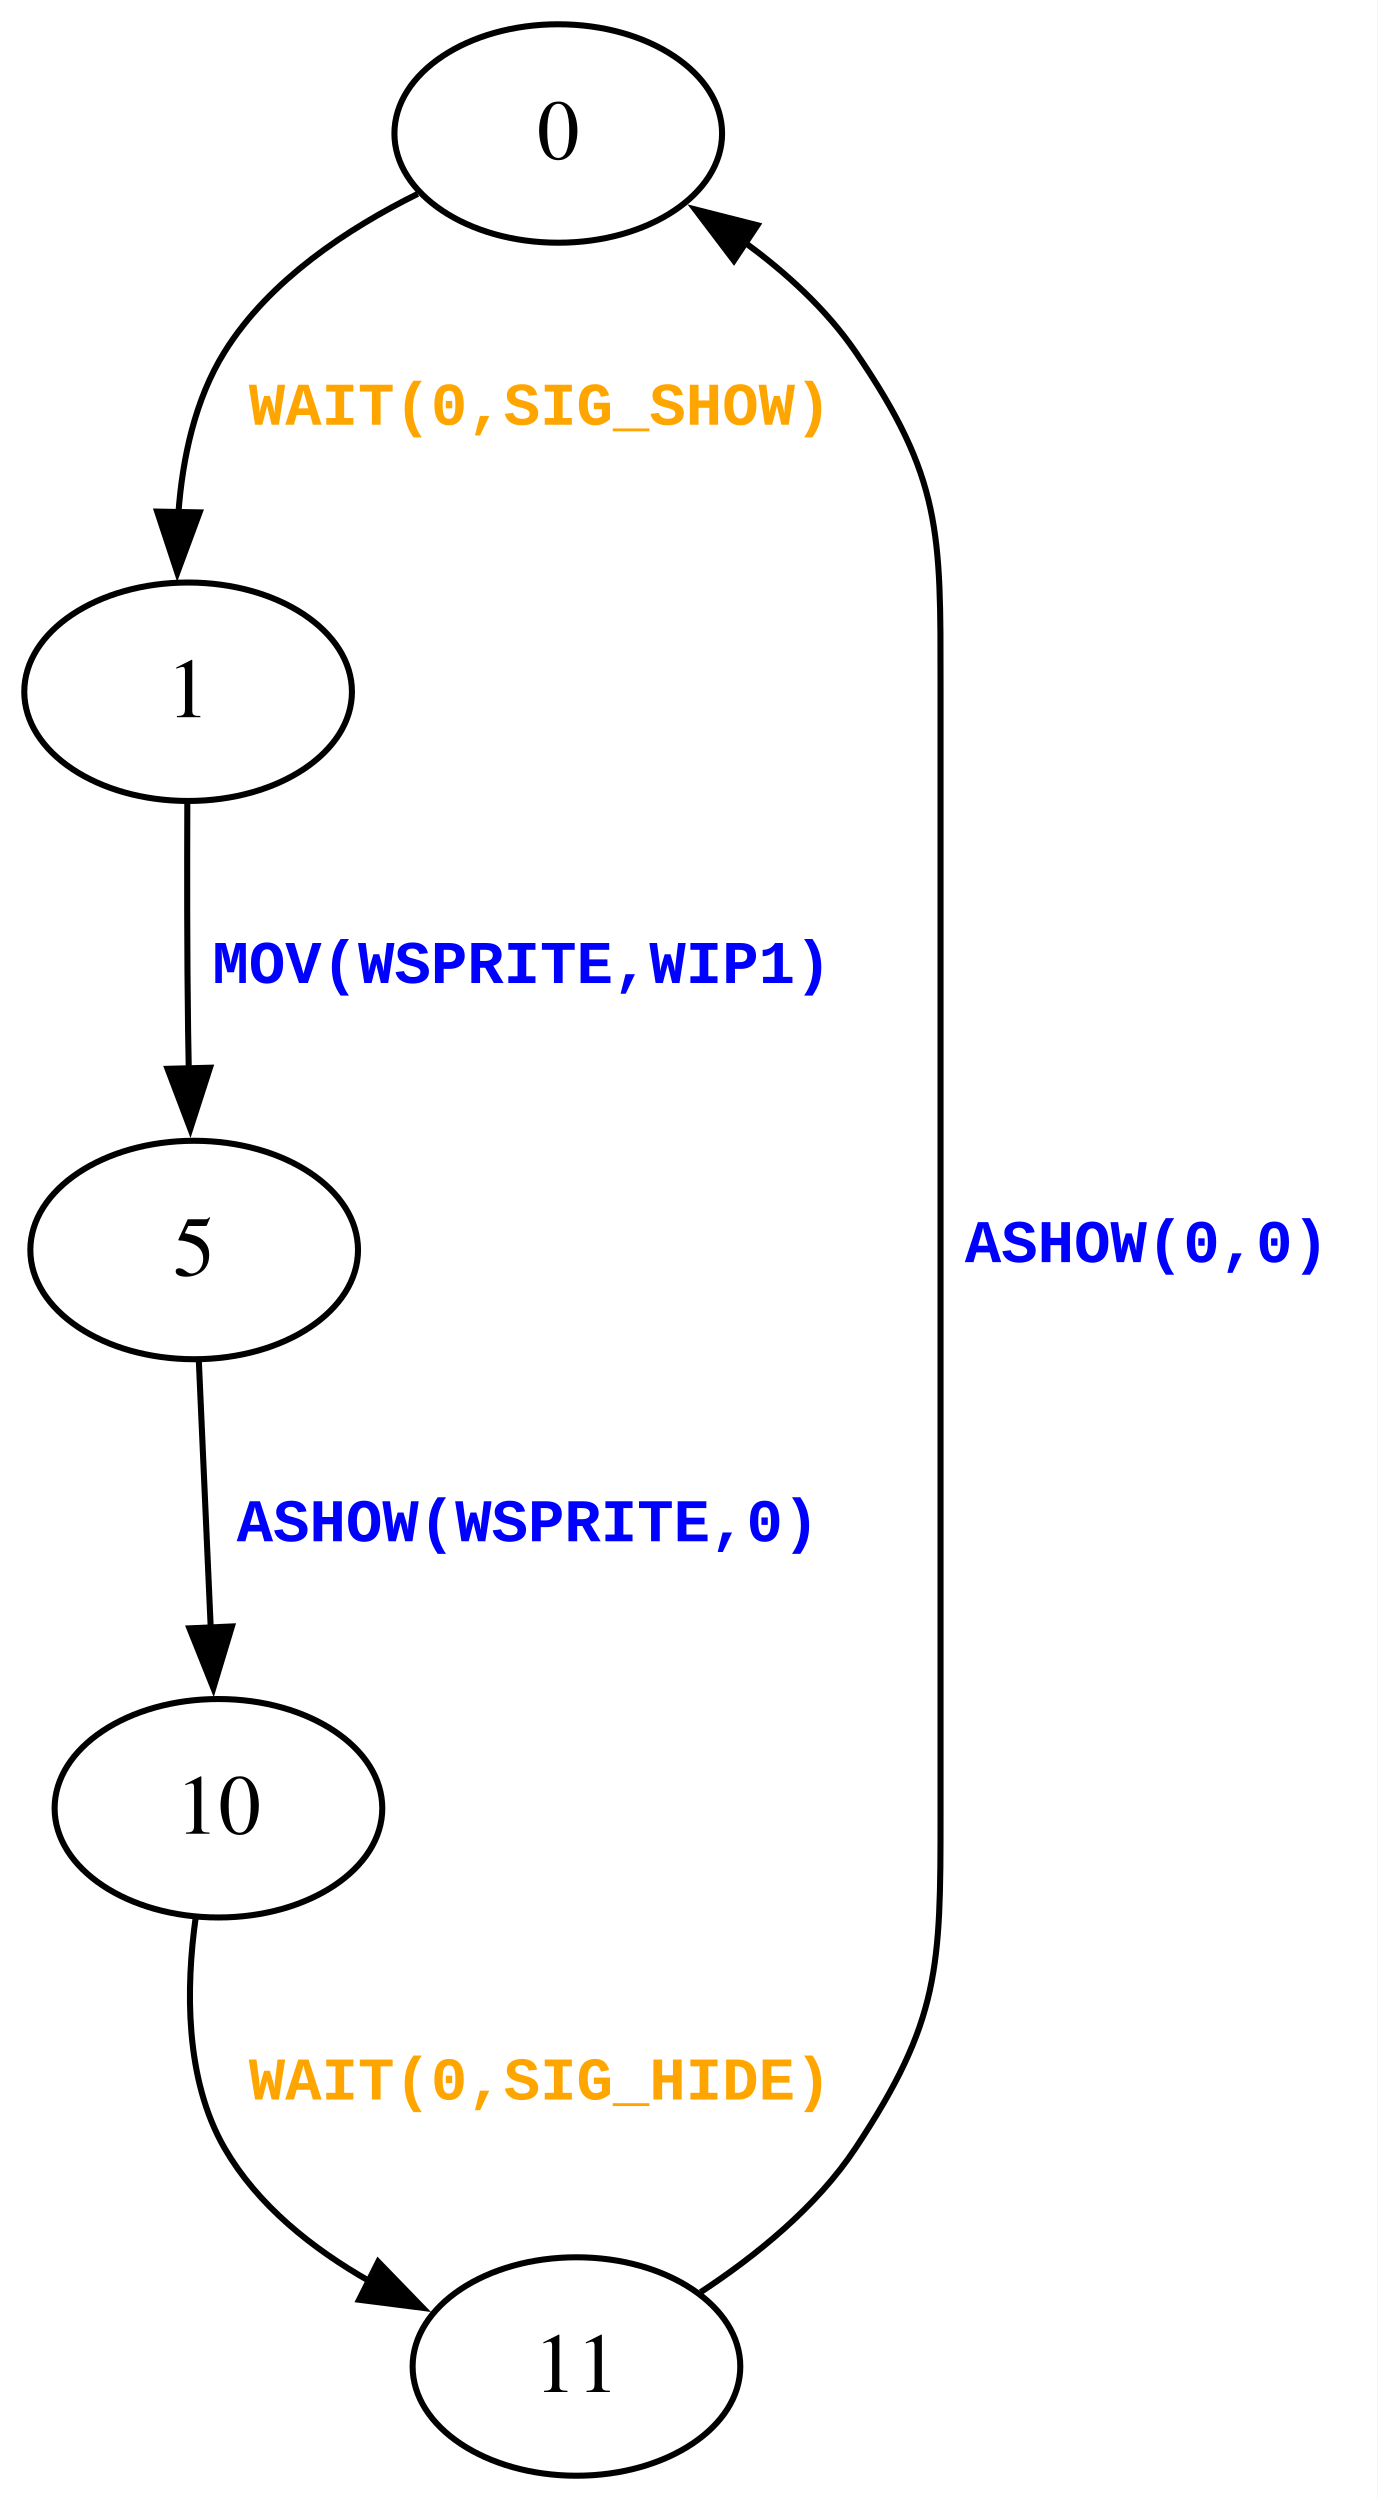
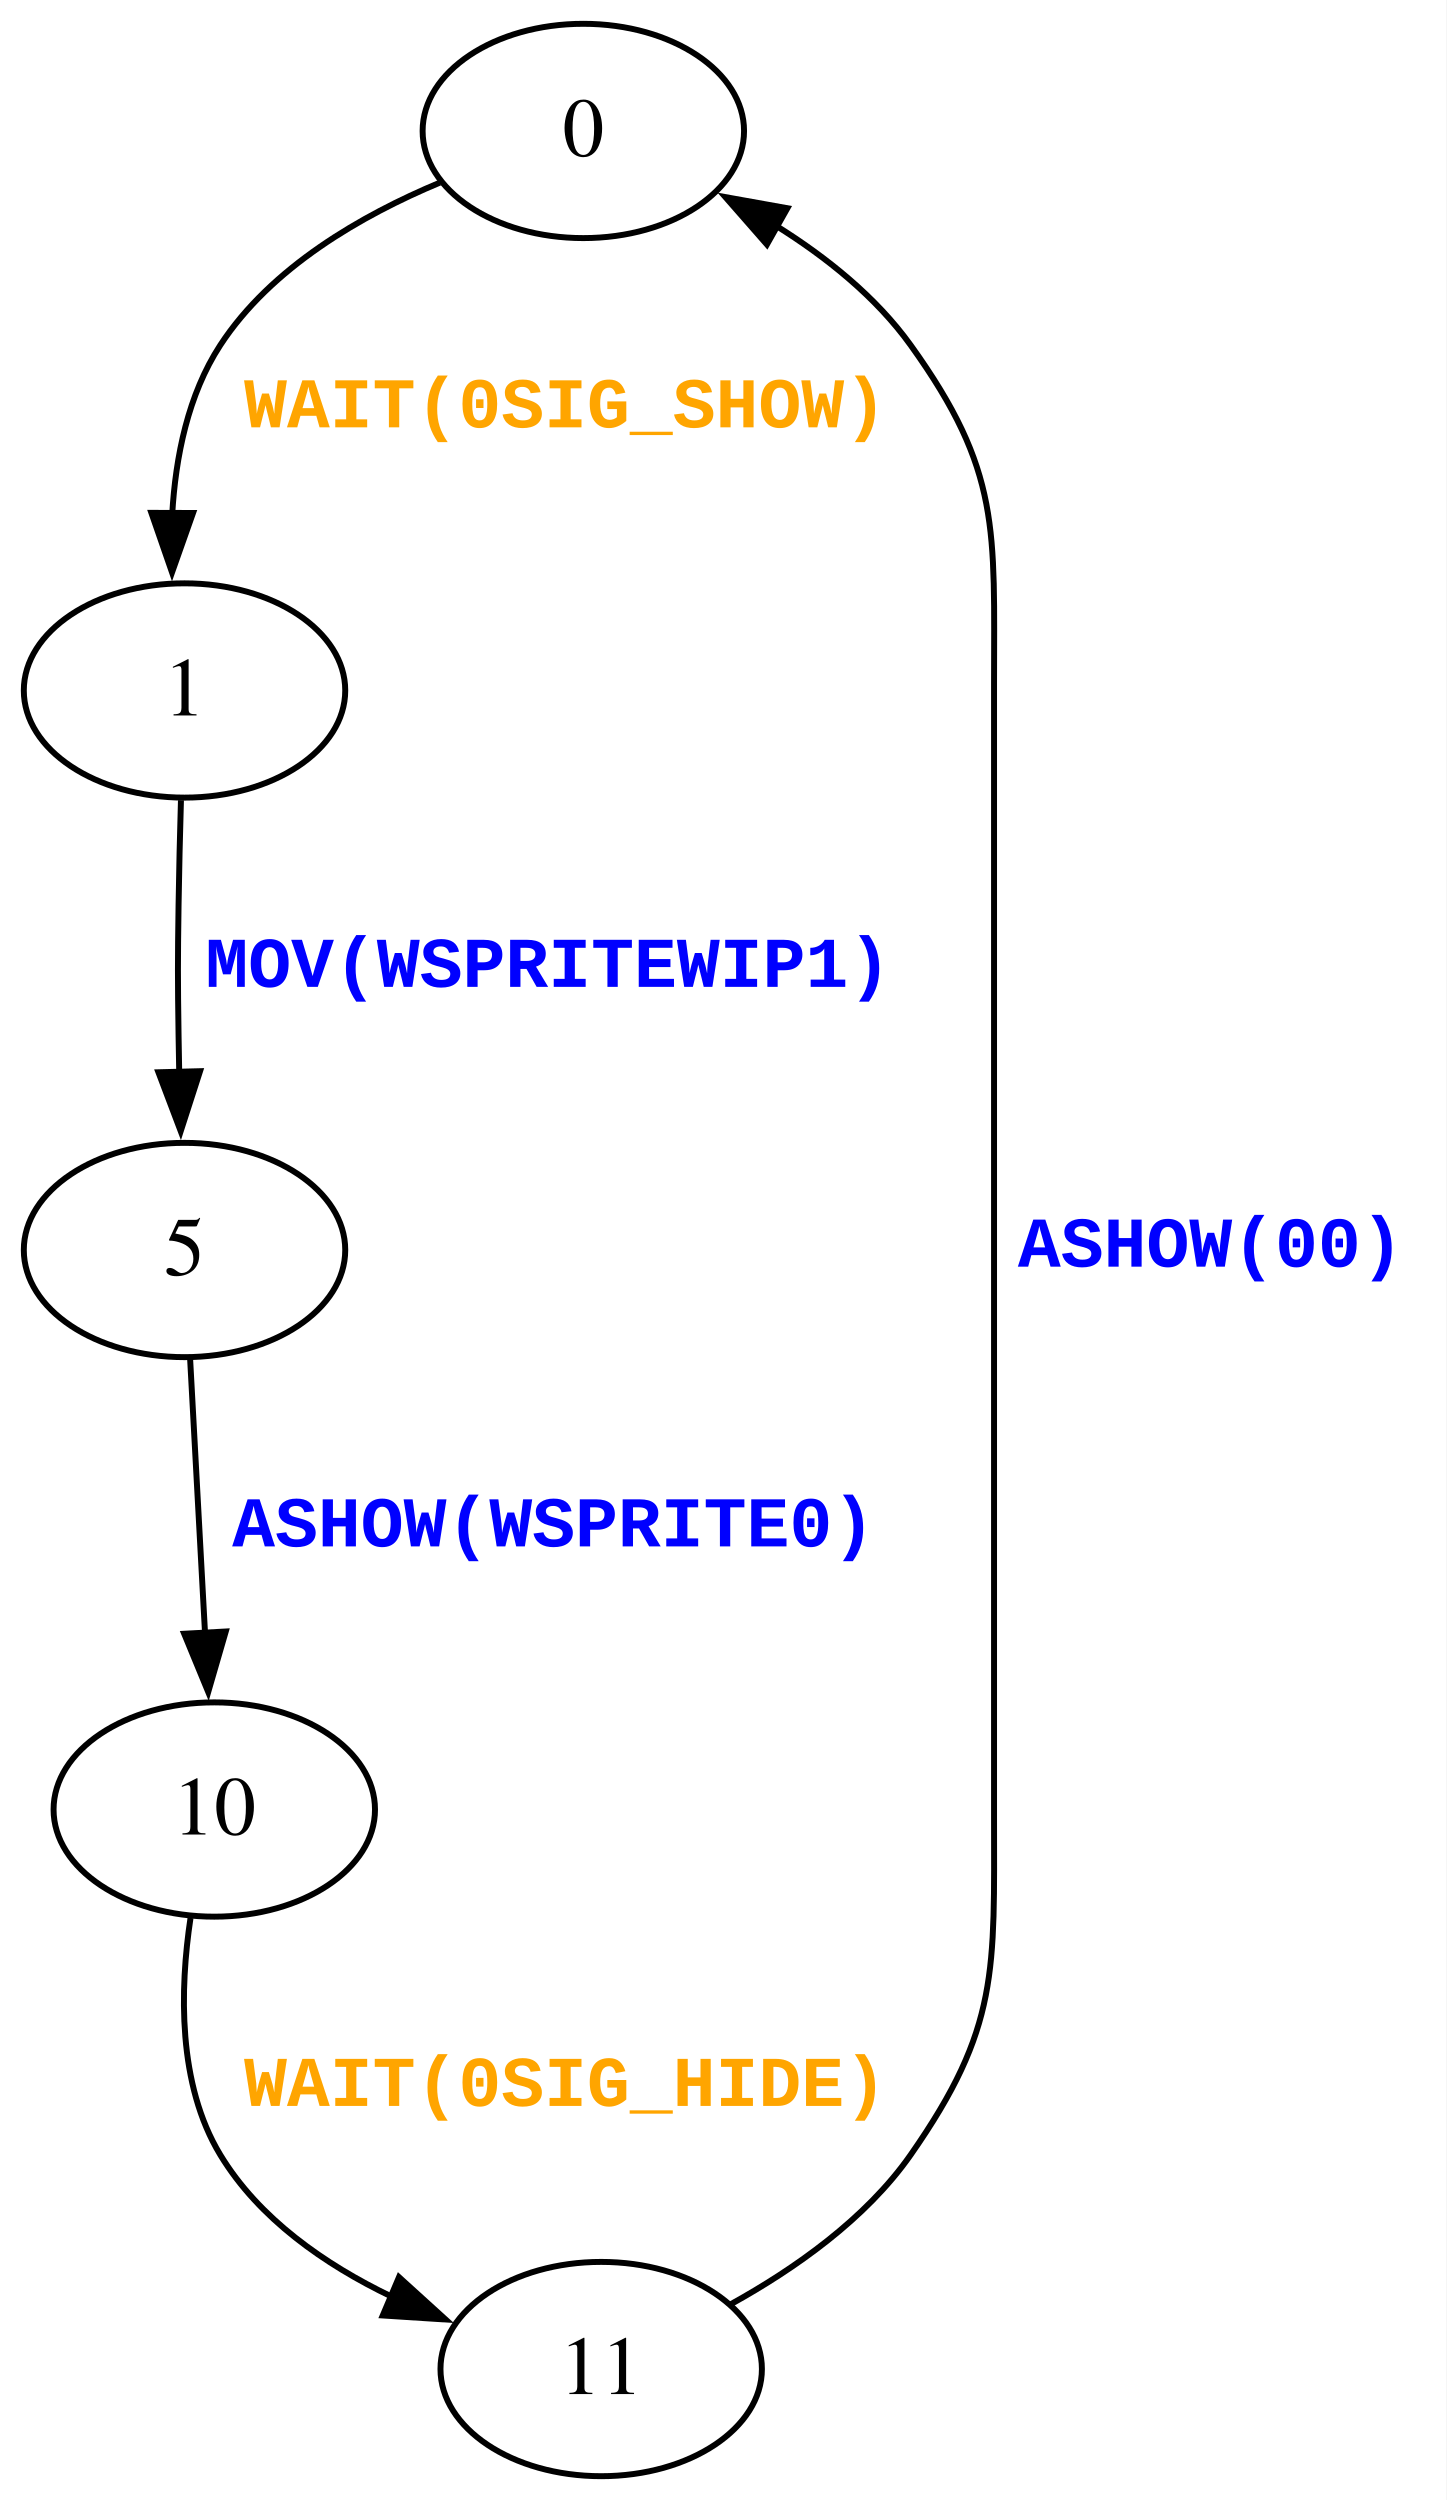
- <svg xmlns="http://www.w3.org/2000/svg" width="227pt" height="412pt" viewBox="0.00 0.00 227.00 412.00">
-   <g id="graph0" class="graph" transform="scale(1 1) rotate(0) translate(4 408)">
-     <polygon fill="white" stroke="none" points="-4,4 -4,-408 223,-408 223,4 -4,4" />
+ <svg xmlns="http://www.w3.org/2000/svg" width="243pt" height="420pt" viewBox="0.00 0.00 243.00 420.00">
+   <g id="graph0" class="graph" transform="scale(1 1) rotate(0) translate(4 416)">
+     <polygon fill="white" stroke="none" points="-4,4 -4,-416 239,-416 239,4 -4,4" />
    <g id="node1" class="node">
-       <ellipse fill="none" stroke="black" cx="88" cy="-386" rx="27" ry="18" />
-       <text text-anchor="middle" x="88" y="-381.8" font-family="Times,serif" font-size="14.00">0</text>
+       <ellipse fill="none" stroke="black" cx="94" cy="-394" rx="27" ry="18" />
+       <text text-anchor="middle" x="94" y="-389.8" font-family="Times,serif" font-size="14.00">0</text>
    </g>
    <g id="node2" class="node">
-       <ellipse fill="none" stroke="black" cx="27" cy="-294" rx="27" ry="18" />
-       <text text-anchor="middle" x="27" y="-289.8" font-family="Times,serif" font-size="14.00">1</text>
+       <ellipse fill="none" stroke="black" cx="27" cy="-300" rx="27" ry="18" />
+       <text text-anchor="middle" x="27" y="-295.8" font-family="Times,serif" font-size="14.00">1</text>
    </g>
    <g id="edge1" class="edge">
-       <path fill="none" stroke="black" d="M64.84,-376.05C53.34,-370.36 40.35,-361.82 33,-350 28.13,-342.17 26.07,-332.49 25.4,-323.43" />
-       <polygon fill="black" stroke="black" points="28.9,-323.56 25.22,-313.62 21.9,-323.69 28.9,-323.56" />
-       <text text-anchor="start" x="37" y="-338" font-family="Courier New" font-weight="bold" font-size="10.00" fill="orange">WAIT(0,SIG_SHOW)</text>
+       <path fill="none" stroke="black" d="M69.9,-385.32C56.78,-379.84 41.53,-371.09 33,-358 27.59,-349.7 25.48,-339.24 24.93,-329.55" />
+       <polygon fill="black" stroke="black" points="28.43,-329.82 24.9,-319.83 21.43,-329.84 28.43,-329.82" />
+       <text text-anchor="start" x="37" y="-344.2" font-family="Courier New" font-weight="bold" font-size="12.00" fill="orange">WAIT(0SIG_SHOW)</text>
    </g>
    <g id="node3" class="node">
-       <ellipse fill="none" stroke="black" cx="28" cy="-202" rx="27" ry="18" />
-       <text text-anchor="middle" x="28" y="-197.8" font-family="Times,serif" font-size="14.00">5</text>
+       <ellipse fill="none" stroke="black" cx="27" cy="-206" rx="27" ry="18" />
+       <text text-anchor="middle" x="27" y="-201.8" font-family="Times,serif" font-size="14.00">5</text>
    </g>
    <g id="edge2" class="edge">
-       <path fill="none" stroke="black" d="M26.87,-275.66C26.83,-264.83 26.82,-250.6 27,-238 27.03,-235.95 27.07,-233.83 27.11,-231.69" />
-       <polygon fill="black" stroke="black" points="30.61,-232.04 27.36,-221.96 23.61,-231.86 30.61,-232.04" />
-       <text text-anchor="start" x="31" y="-246" font-family="Courier New" font-weight="bold" font-size="10.00" fill="blue">MOV(WSPRITE,WIP1)</text>
+       <path fill="none" stroke="black" d="M26.4,-281.56C26.24,-275.95 26.08,-269.71 26,-264 25.86,-254.22 25.86,-251.78 26,-242 26.03,-239.95 26.07,-237.83 26.11,-235.69" />
+       <polygon fill="black" stroke="black" points="29.61,-236.04 26.36,-225.96 22.61,-235.86 29.61,-236.04" />
+       <text text-anchor="start" x="30.5" y="-250.2" font-family="Courier New" font-weight="bold" font-size="12.00" fill="blue">MOV(WSPRITEWIP1)</text>
    </g>
    <g id="node4" class="node">
-       <ellipse fill="none" stroke="black" cx="32" cy="-110" rx="27" ry="18" />
-       <text text-anchor="middle" x="32" y="-105.8" font-family="Times,serif" font-size="14.00">10</text>
+       <ellipse fill="none" stroke="black" cx="32" cy="-112" rx="27" ry="18" />
+       <text text-anchor="middle" x="32" y="-107.8" font-family="Times,serif" font-size="14.00">10</text>
+     </g>
+     <g id="edge5" class="edge">
+       <path fill="none" stroke="black" d="M27.94,-187.7C28.65,-174.72 29.63,-156.66 30.45,-141.56" />
+       <polygon fill="black" stroke="black" points="33.93,-141.91 30.98,-131.74 26.94,-141.53 33.93,-141.91" />
+       <text text-anchor="start" x="35" y="-156.2" font-family="Courier New" font-weight="bold" font-size="12.00" fill="blue">ASHOW(WSPRITE0)</text>
+     </g>
+     <g id="node5" class="node">
+       <ellipse fill="none" stroke="black" cx="97" cy="-18" rx="27" ry="18" />
+       <text text-anchor="middle" x="97" y="-13.8" font-family="Times,serif" font-size="14.00">11</text>
    </g>
    <g id="edge3" class="edge">
-       <path fill="none" stroke="black" d="M28.77,-183.65C29.32,-171.2 30.08,-154.14 30.73,-139.68" />
-       <polygon fill="black" stroke="black" points="34.22,-139.96 31.16,-129.81 27.22,-139.65 34.22,-139.96" />
-       <text text-anchor="start" x="35" y="-154" font-family="Courier New" font-weight="bold" font-size="10.00" fill="blue">ASHOW(WSPRITE,0)</text>
-     </g>
-     <g id="node5" class="node">
-       <ellipse fill="none" stroke="black" cx="91" cy="-18" rx="27" ry="18" />
-       <text text-anchor="middle" x="91" y="-13.8" font-family="Times,serif" font-size="14.00">11</text>
+       <path fill="none" stroke="black" d="M28.01,-93.8C26.2,-81.79 25.83,-65.86 33,-54 39.51,-43.24 50.59,-35.56 61.72,-30.2" />
+       <polygon fill="black" stroke="black" points="63.03,-33.44 70.87,-26.32 60.3,-27 63.03,-33.44" />
+       <text text-anchor="start" x="37" y="-62.2" font-family="Courier New" font-weight="bold" font-size="12.00" fill="orange">WAIT(0SIG_HIDE)</text>
    </g>
    <g id="edge4" class="edge">
-       <path fill="none" stroke="black" d="M28.25,-91.99C26.64,-80.51 26.42,-65.42 33,-54 38.44,-44.57 47.52,-37.39 56.9,-32.06" />
-       <polygon fill="black" stroke="black" points="58.32,-35.26 65.69,-27.66 55.18,-29 58.32,-35.26" />
-       <text text-anchor="start" x="37" y="-62" font-family="Courier New" font-weight="bold" font-size="10.00" fill="orange">WAIT(0,SIG_HIDE)</text>
-     </g>
-     <g id="edge5" class="edge">
-       <path fill="none" stroke="black" d="M111.46,-30.25C120.53,-36.2 130.57,-44.29 137,-54 150.92,-75.03 151,-83.78 151,-109 151,-295 151,-295 151,-295 151,-320.22 151.24,-329.18 137,-350 132.21,-357 125.54,-363.08 118.65,-368.12" />
-       <polygon fill="black" stroke="black" points="116.95,-365.05 110.55,-373.49 120.82,-370.88 116.95,-365.05" />
-       <text text-anchor="start" x="155" y="-200" font-family="Courier New" font-weight="bold" font-size="10.00" fill="blue">ASHOW(0,0)</text>
+       <path fill="none" stroke="black" d="M118.84,-28.93C129.43,-34.79 141.46,-43.2 149,-54 163.94,-75.39 163,-84.91 163,-111 163,-301 163,-301 163,-301 163,-327.09 164.21,-336.81 149,-358 143.17,-366.13 134.8,-372.82 126.35,-378.09" />
+       <polygon fill="black" stroke="black" points="124.84,-374.92 117.86,-382.89 128.28,-381.02 124.84,-374.92" />
+       <text text-anchor="start" x="167" y="-203.2" font-family="Courier New" font-weight="bold" font-size="12.00" fill="blue">ASHOW(00)</text>
    </g>
  </g>
</svg>
